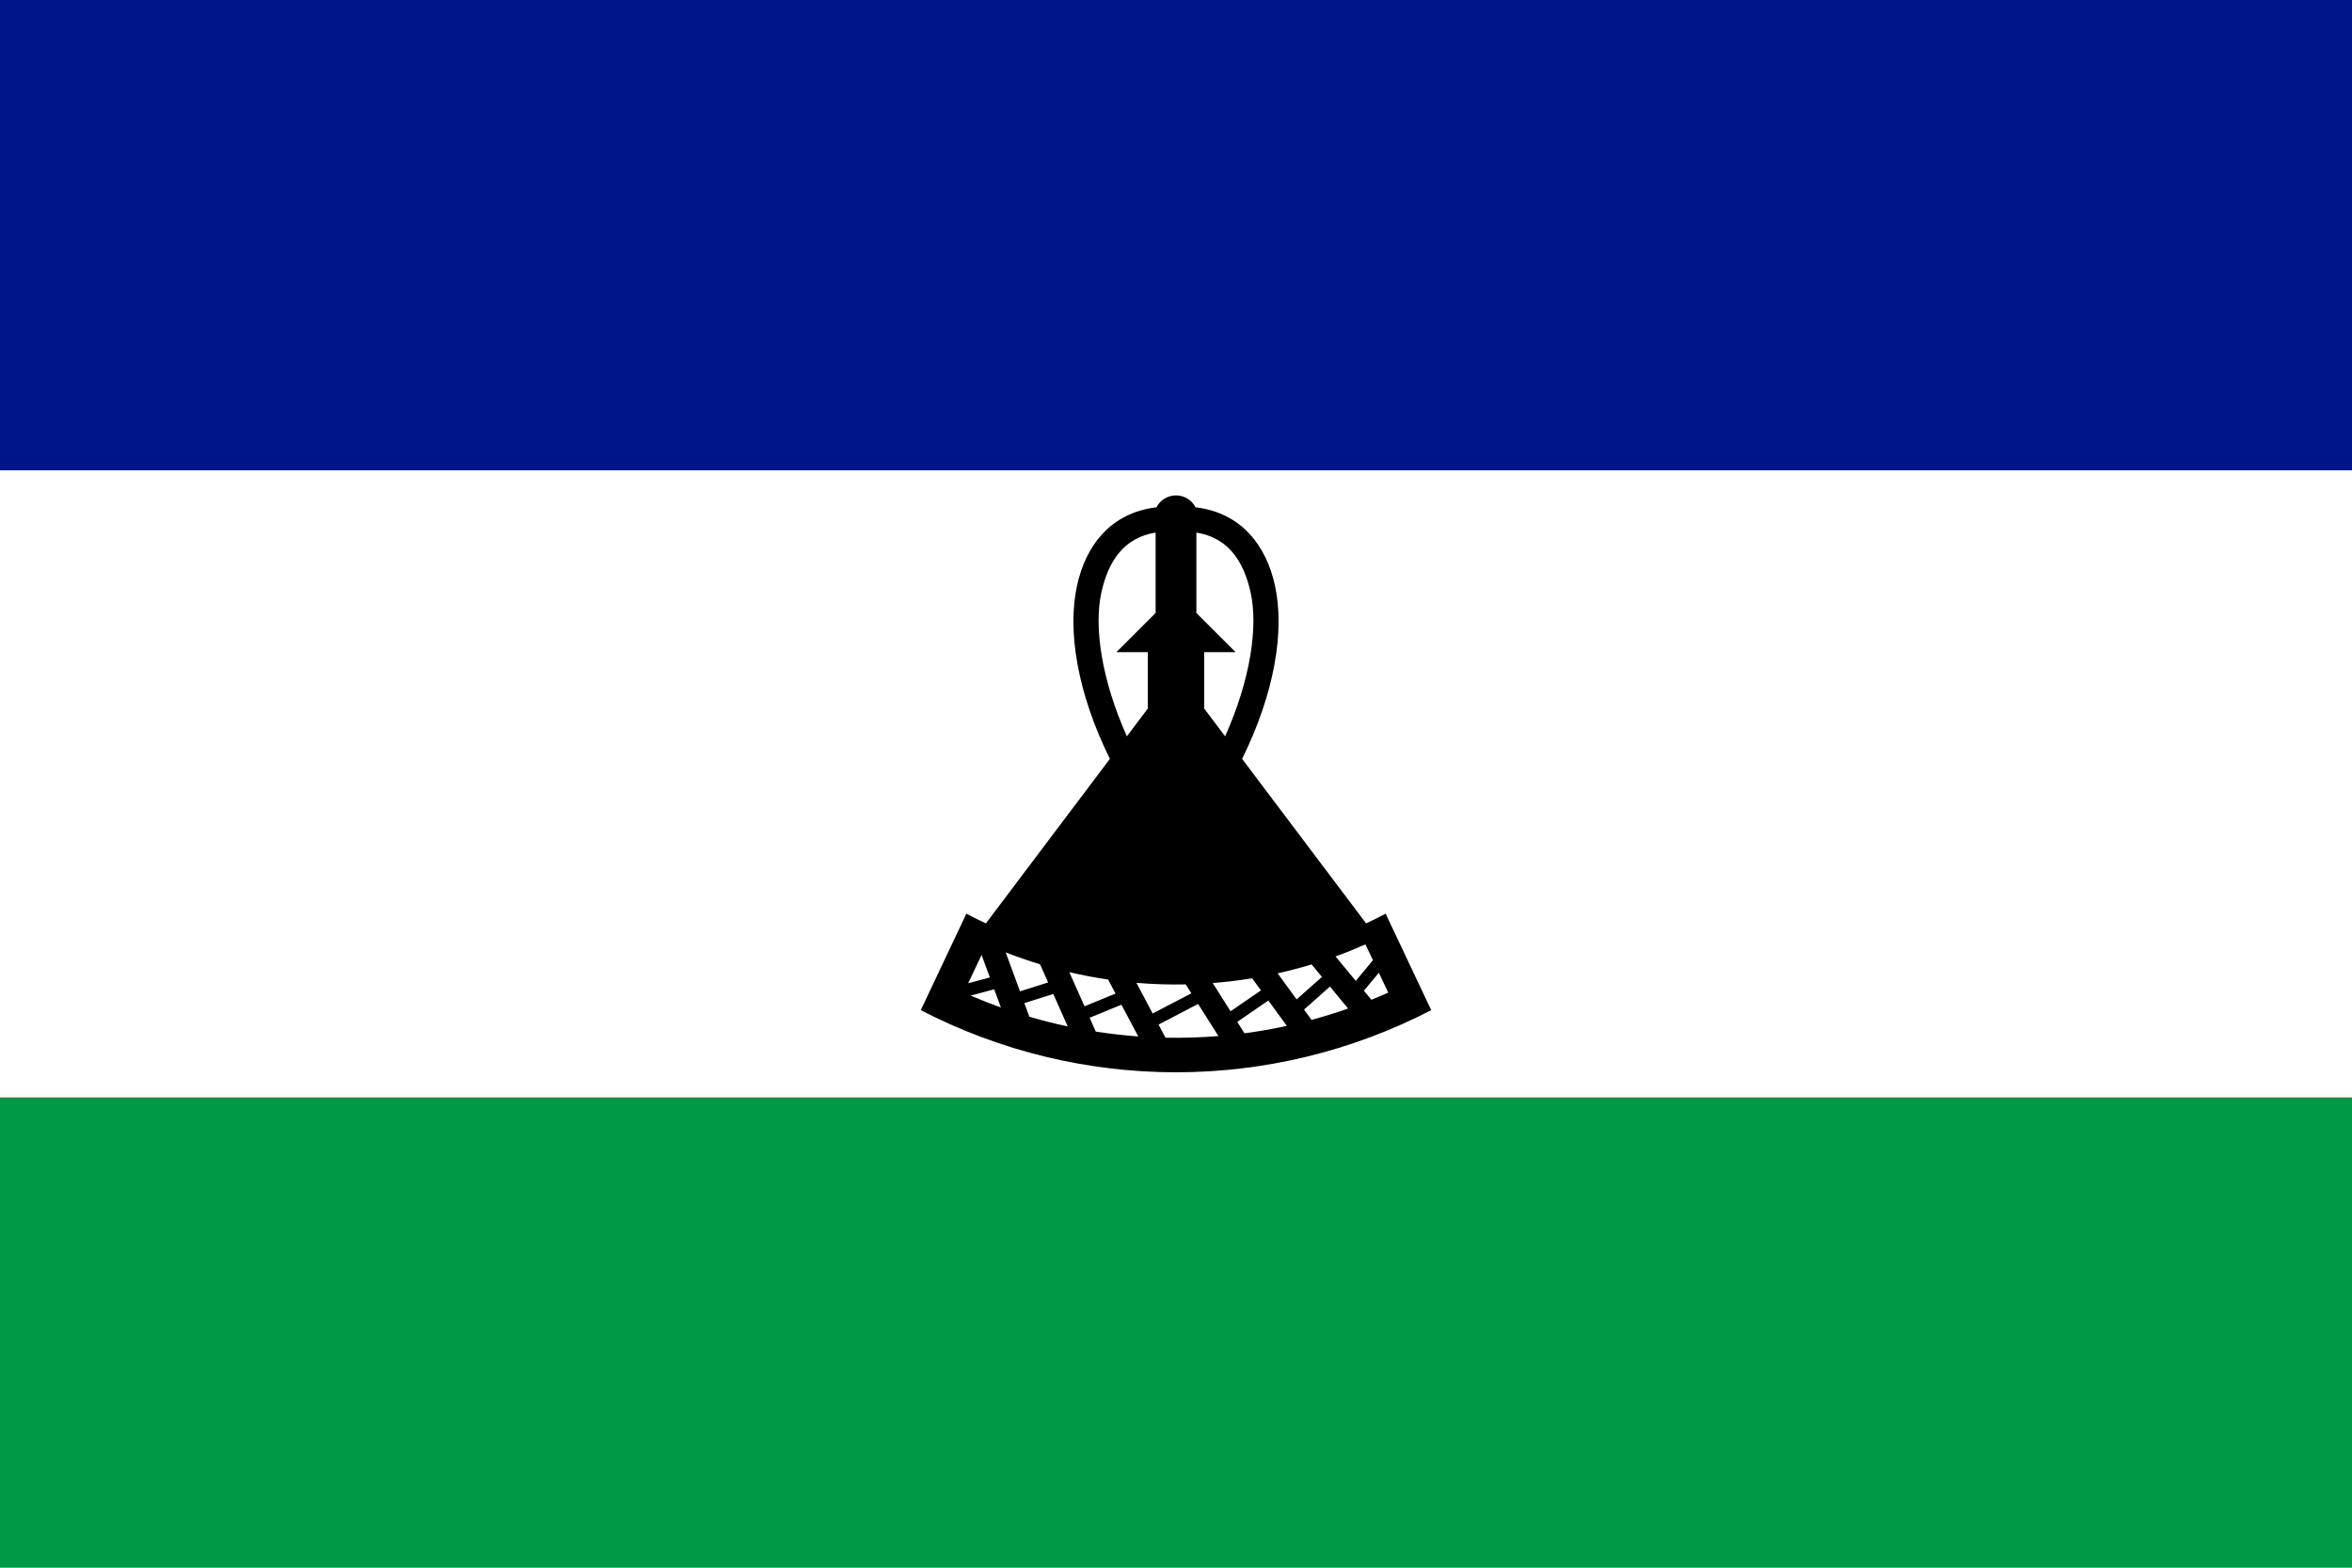
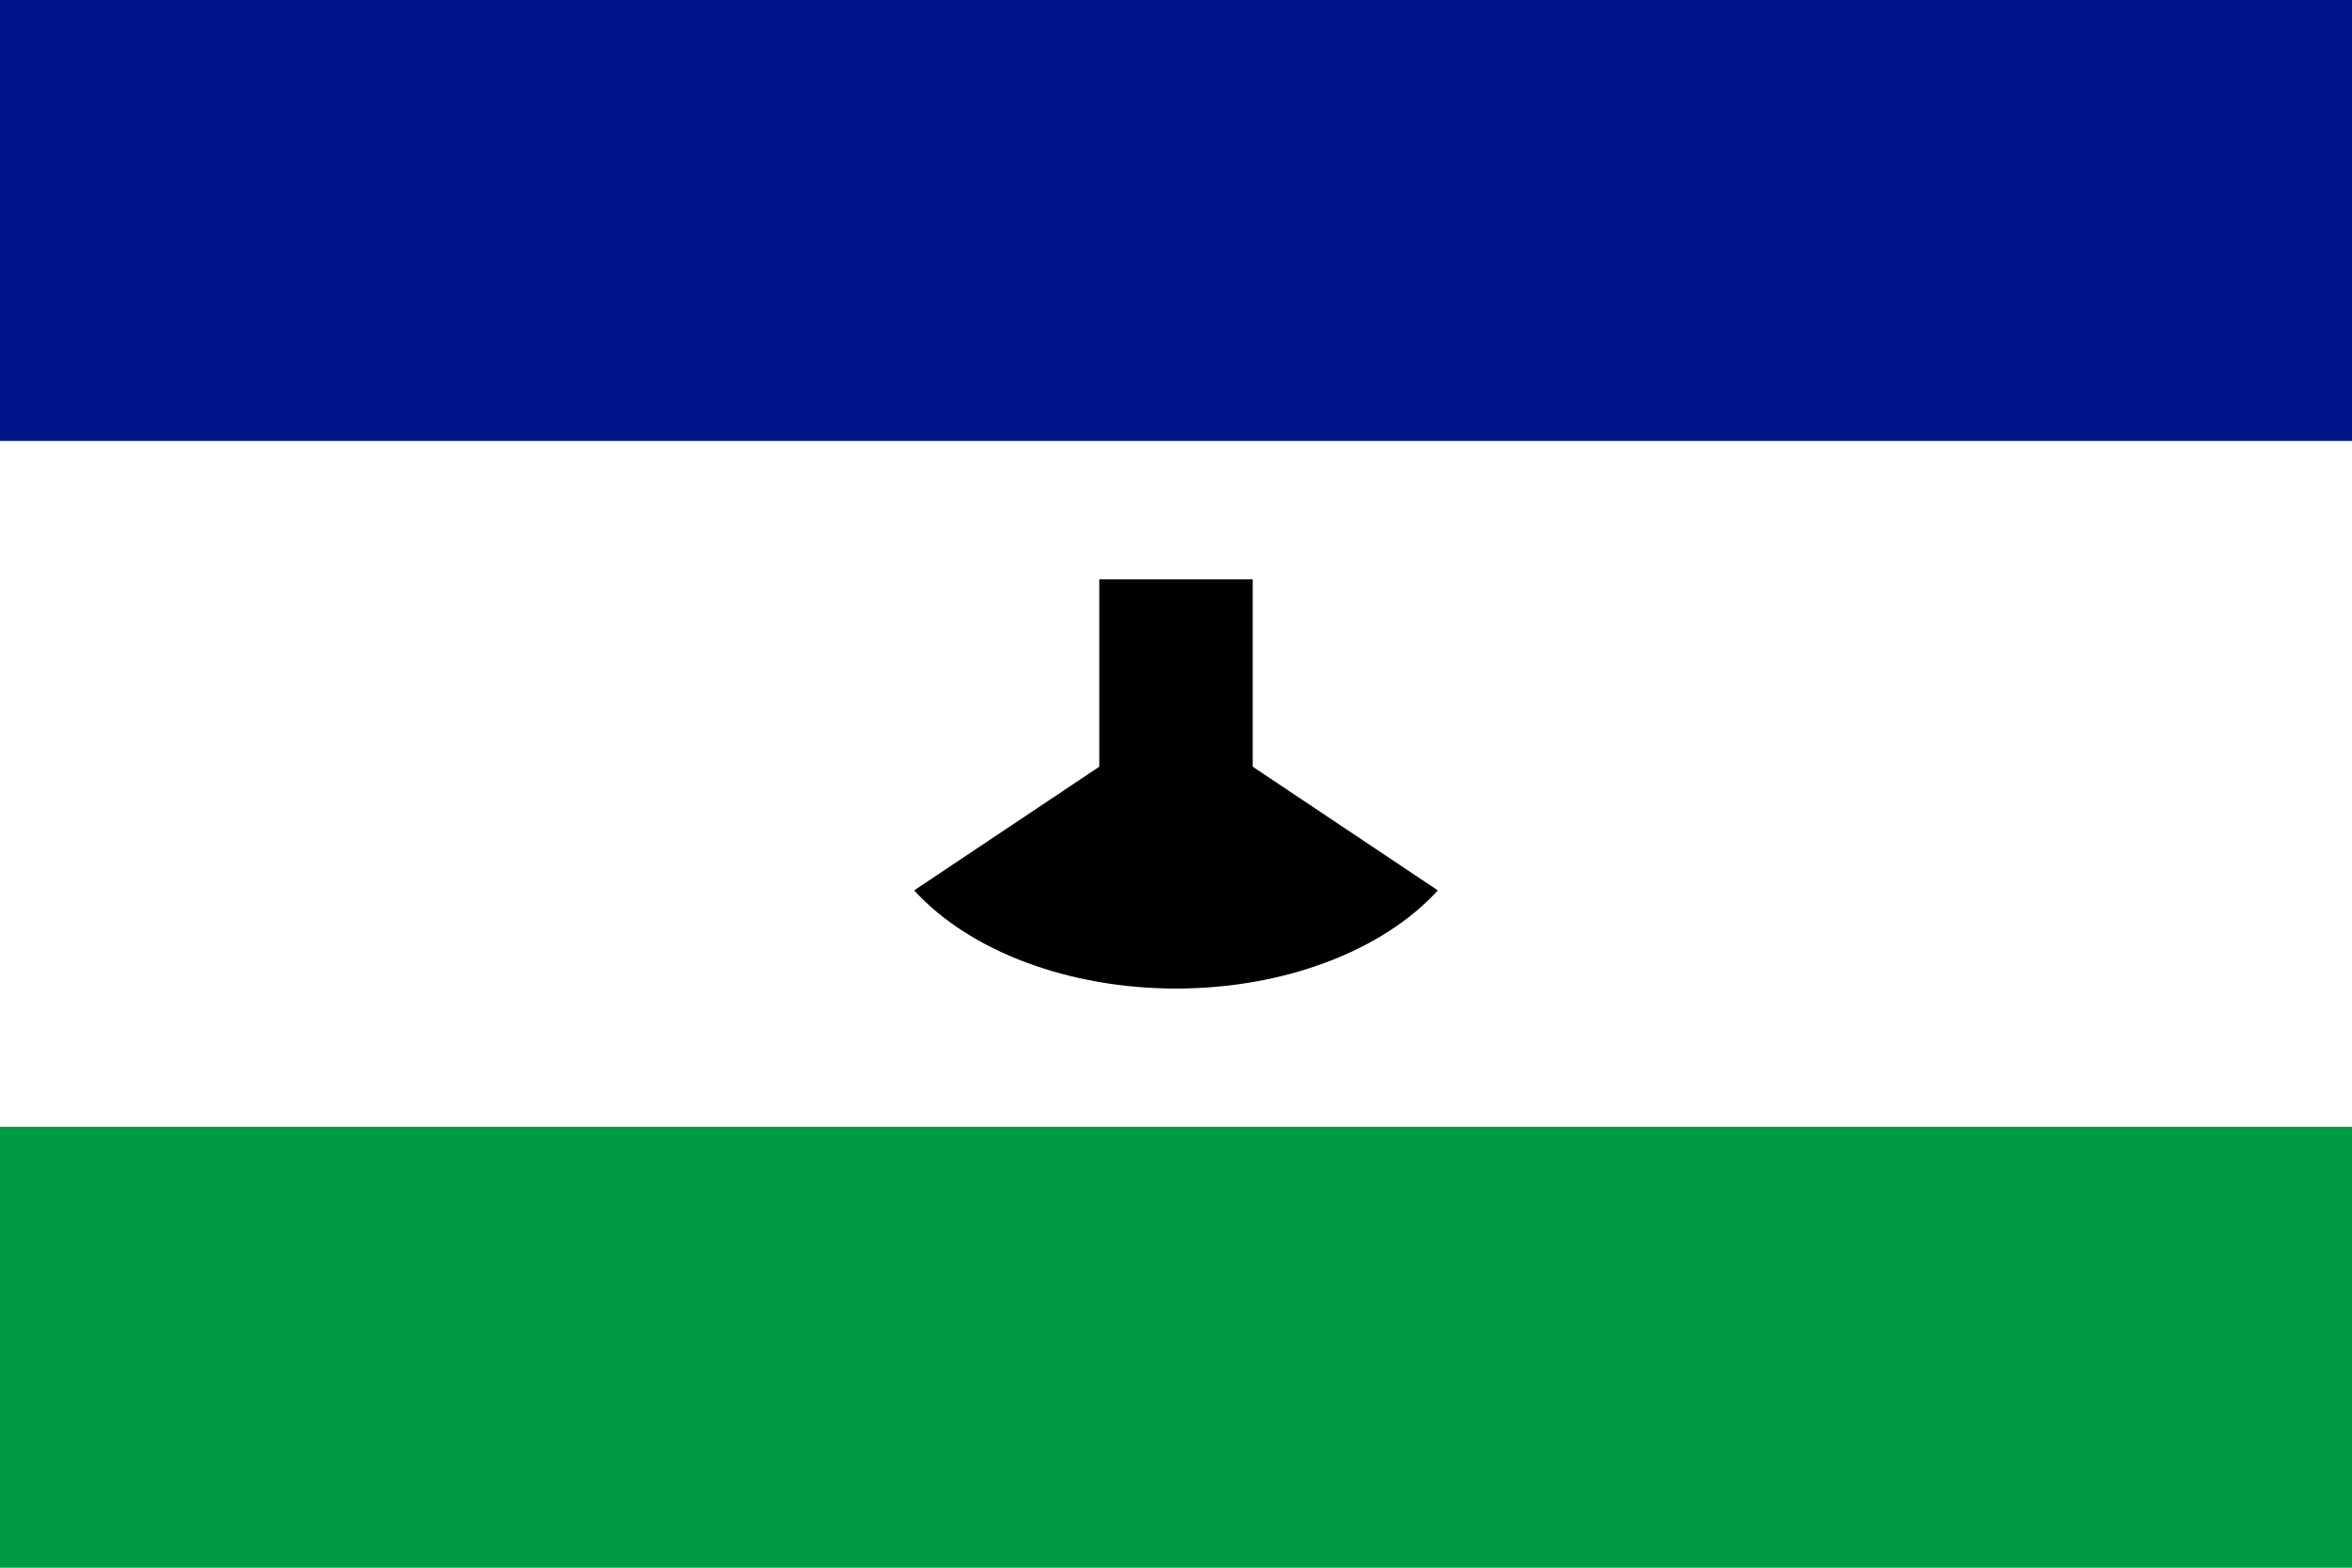
<svg xmlns="http://www.w3.org/2000/svg" width="900" height="600" viewBox="0 0 84000 56000">
-   <path fill="#fff" d="m0 0h84000v56000H0z" />
-   <path fill="#001489" d="m0 0h84000v16800H0z" />
-   <path fill="#009a44" d="m0 39200h84000v16800H0z" />
-   <path d="m42000 17696a784 784 0 0 1 698 425c1660 198 2533 1400 2837 2798 355 1634-21 3856-1174 6189l4429 5877a16016 16016 0 0 0 697-347l1628 3446a19824 19824 0 0 1-18230 0l1628-3446a16016 16016 0 0 0 697 347l4429-5877c-1153-2333-1529-4555-1174-6189 304-1398 1177-2600 2837-2798a784 784 0 0 1 698-425zm1754 8606c898-2005 1190-3906 906-5163-251-1112-814-1938-1932-2114v2871l1400 1400h-1120v2016zm-2482-7277c-1118 176-1681 1002-1932 2114-284 1257 8 3158 906 5163l746-990v-2016h-1120l1400-1400zm-6216 15087-479 1012 775-208zm-390 1452a18592 18592 0 0 0 1080 425l-239-650zm1763-152 1005-318-289-648a16688 16688 0 0 1-1228-426zm1188 94-1033 327 179 486a18592 18592 0 0 0 1370 346zm1116 440 1107-454-265-501a16688 16688 0 0 1-1385-264zm1318-56-1136 465 220 495a18592 18592 0 0 0 1516 173zm1116 314 1381-722-200-318a16688 16688 0 0 1-1761-56zm1622-342-1412 738 248 468a18592 18592 0 0 0 1890-58zm1159 262 1086-746-315-433a16688 16688 0 0 1-1408 171zm1350-384-1110 763 257 407a18592 18592 0 0 0 1514-264zm1010-41 904-802-369-447a16688 16688 0 0 1-1214 319zm1190-457-925 821 268 368a18592 18592 0 0 0 1306-405zm922-203 613-739-267-565a16688 16688 0 0 1-1069 430zm825-292-534 643 267 323a18592 18592 0 0 0 602-256z" />
+   <g transform="scale(164.0625, 109.375)">
+     <path fill="#FFFFFF" d="M512 384H0V128h512z" />
+     <path fill="#009A44" d="M512 512H0V368h512z" />
+     <path fill="#001489" d="M512 144H0V0h512z" />
+     <path fill="#000000" d="M272.7 250.4v-61.2h-33.4v61.2L199 290.8a66.7 66.7 0 0 0 114 0z" />
+   </g>
</svg>
